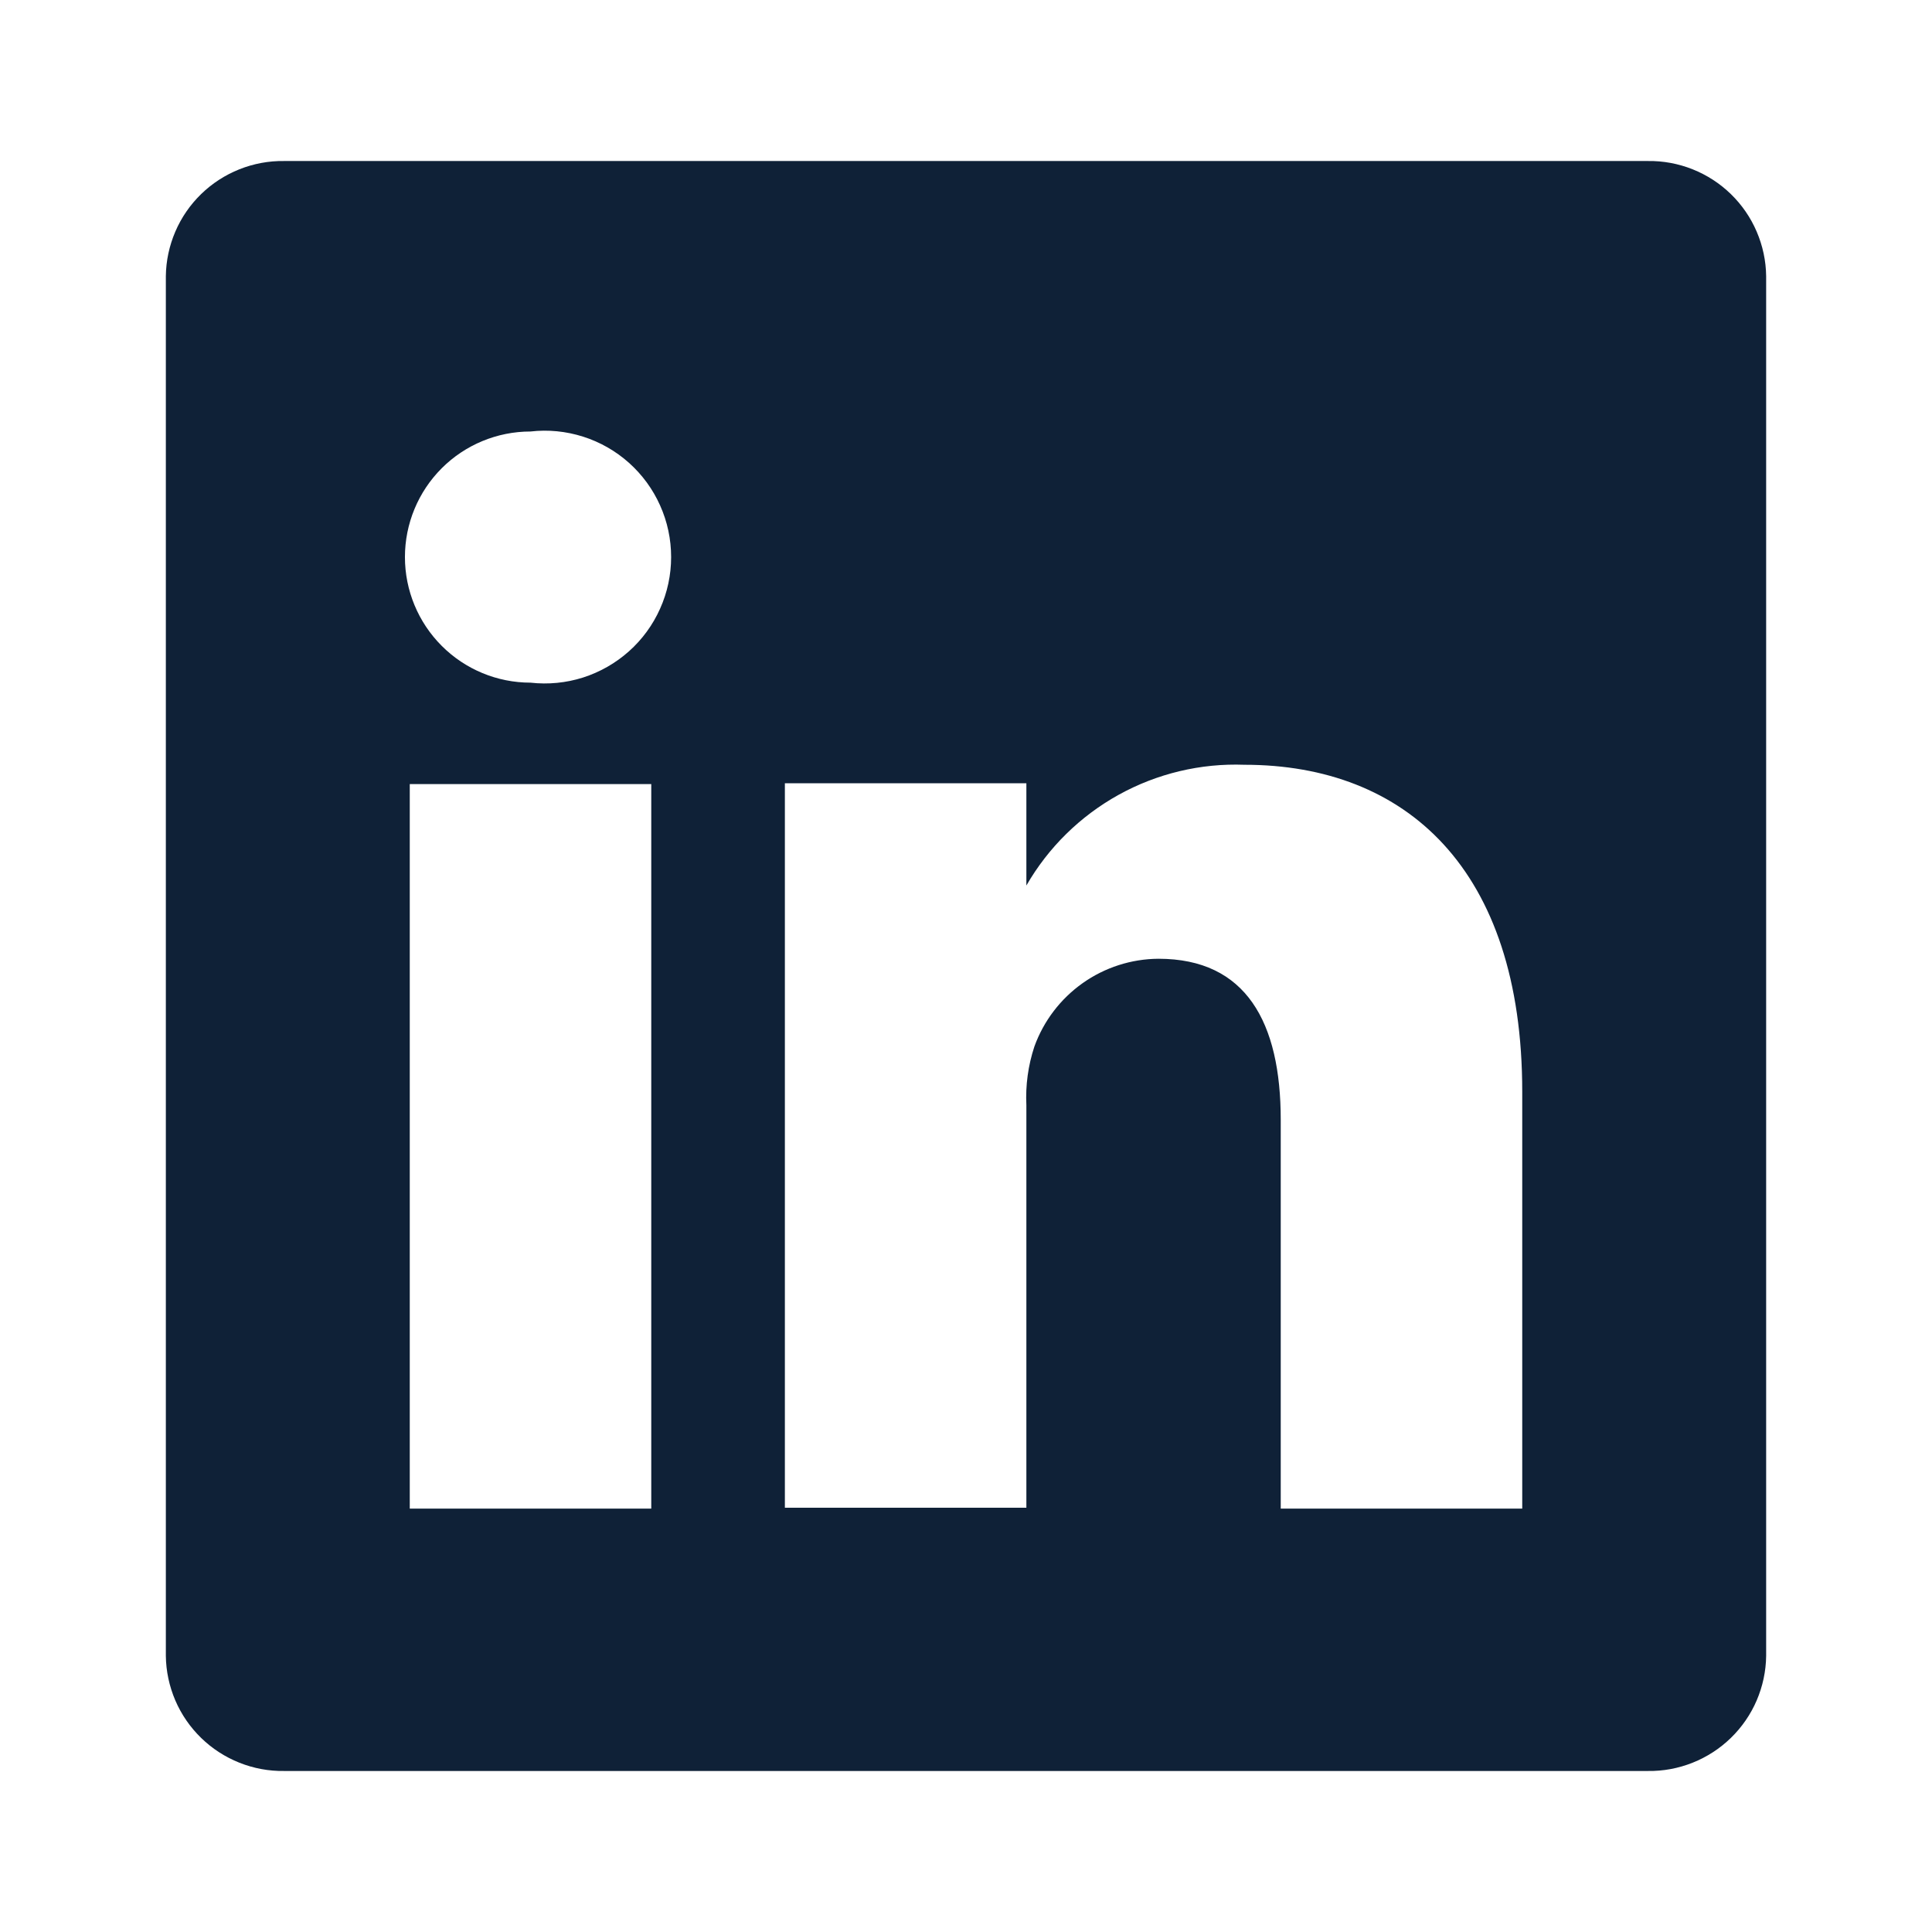
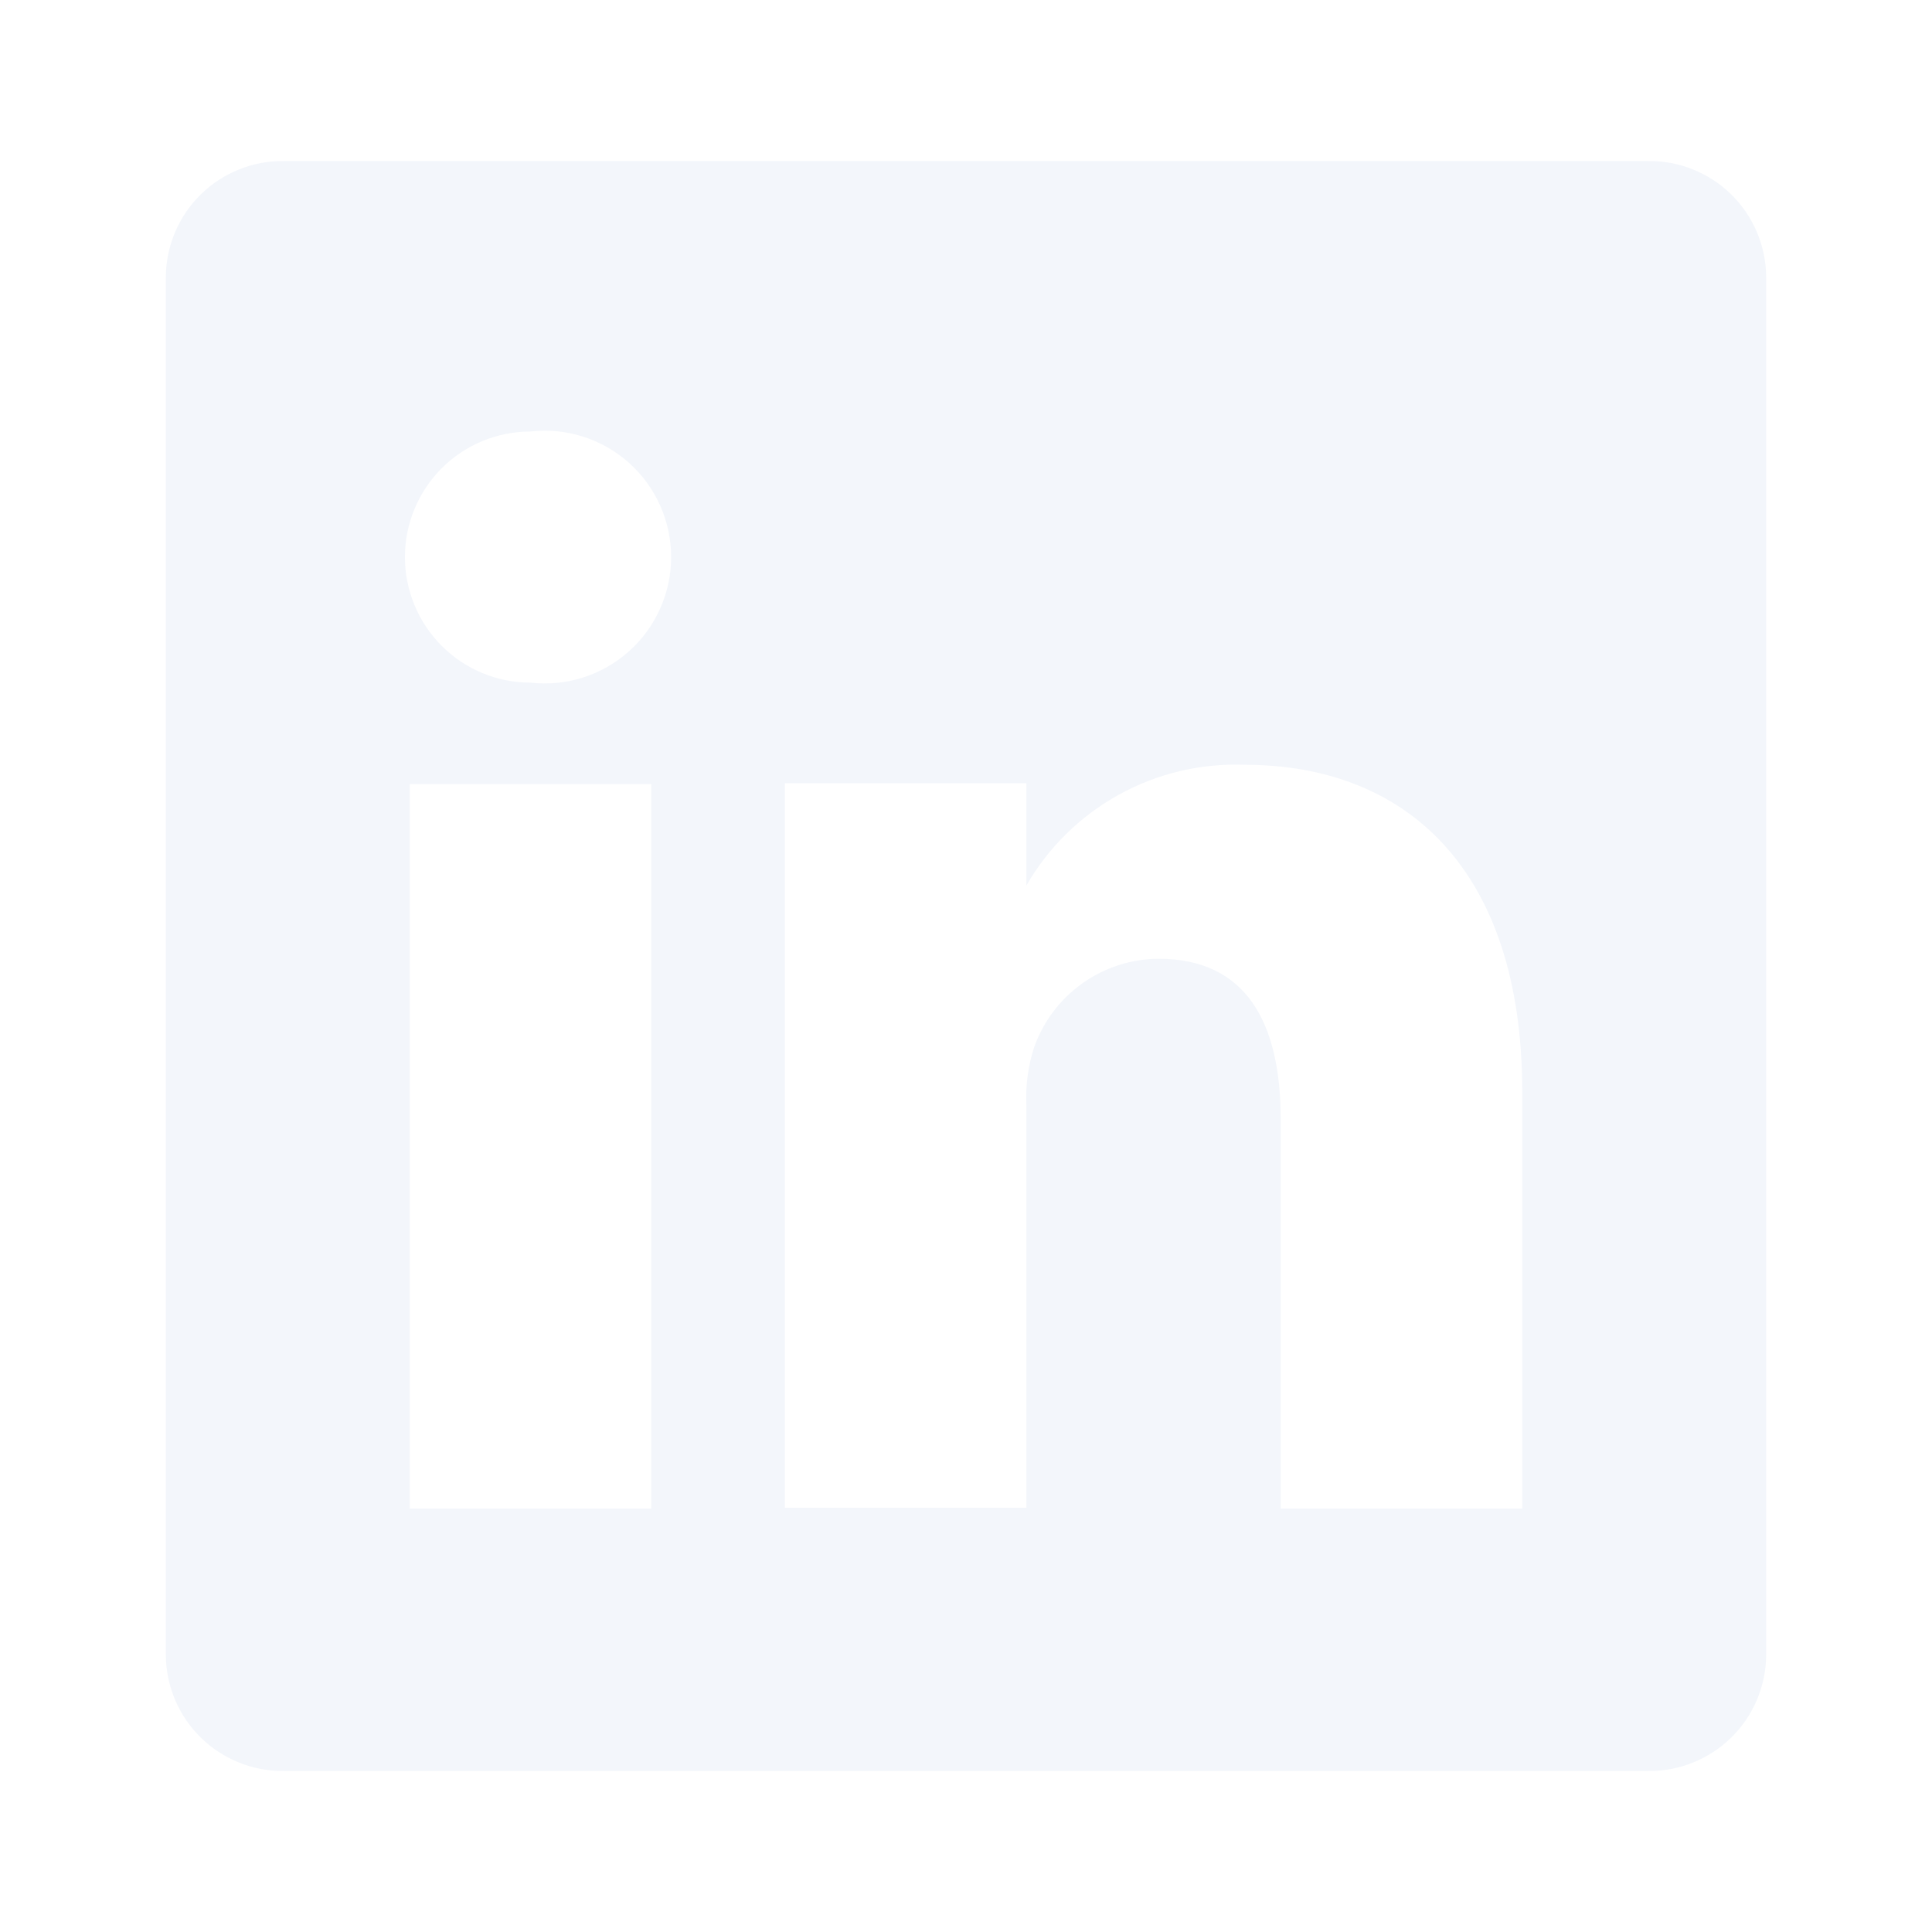
<svg xmlns="http://www.w3.org/2000/svg" width="32" height="32" viewBox="0 0 32 32" fill="none">
-   <path d="M27.293 2.667H4.707C4.453 2.663 4.201 2.71 3.965 2.804C3.729 2.898 3.514 3.037 3.332 3.214C3.15 3.391 3.004 3.602 2.904 3.836C2.804 4.069 2.75 4.319 2.747 4.573V27.427C2.75 27.681 2.804 27.931 2.904 28.165C3.004 28.398 3.15 28.609 3.332 28.786C3.514 28.963 3.729 29.102 3.965 29.196C4.201 29.29 4.453 29.337 4.707 29.333H27.293C27.547 29.337 27.799 29.29 28.035 29.196C28.271 29.102 28.486 28.963 28.668 28.786C28.85 28.609 28.996 28.398 29.096 28.165C29.196 27.931 29.25 27.681 29.253 27.427V4.573C29.25 4.319 29.196 4.069 29.096 3.836C28.996 3.602 28.85 3.391 28.668 3.214C28.486 3.037 28.271 2.898 28.035 2.804C27.799 2.71 27.547 2.663 27.293 2.667ZM10.787 24.987H6.787V12.987H10.787V24.987ZM8.787 11.307C8.235 11.307 7.706 11.088 7.316 10.697C6.926 10.307 6.707 9.778 6.707 9.227C6.707 8.675 6.926 8.146 7.316 7.756C7.706 7.366 8.235 7.147 8.787 7.147C9.08 7.113 9.376 7.143 9.657 7.232C9.938 7.321 10.197 7.469 10.417 7.665C10.637 7.862 10.813 8.102 10.933 8.371C11.054 8.64 11.116 8.932 11.116 9.227C11.116 9.521 11.054 9.813 10.933 10.082C10.813 10.351 10.637 10.592 10.417 10.788C10.197 10.984 9.938 11.132 9.657 11.222C9.376 11.311 9.08 11.34 8.787 11.307ZM25.213 24.987H21.213V18.547C21.213 16.933 20.64 15.88 19.187 15.88C18.737 15.883 18.299 16.024 17.932 16.284C17.565 16.544 17.286 16.91 17.133 17.333C17.029 17.647 16.984 17.977 17 18.307V24.973H13C13 24.973 13 14.067 13 12.973H17V14.667C17.363 14.036 17.892 13.517 18.529 13.164C19.165 12.812 19.886 12.64 20.613 12.667C23.28 12.667 25.213 14.387 25.213 18.08V24.987Z" fill="#0F2137" />
+   <path d="M27.293 2.667H4.707C4.453 2.663 4.201 2.71 3.965 2.804C3.729 2.898 3.514 3.037 3.332 3.214C3.15 3.391 3.004 3.602 2.904 3.836C2.804 4.069 2.75 4.319 2.747 4.573V27.427C2.75 27.681 2.804 27.931 2.904 28.165C3.004 28.398 3.15 28.609 3.332 28.786C3.514 28.963 3.729 29.102 3.965 29.196C4.201 29.29 4.453 29.337 4.707 29.333H27.293C27.547 29.337 27.799 29.29 28.035 29.196C28.271 29.102 28.486 28.963 28.668 28.786C28.85 28.609 28.996 28.398 29.096 28.165C29.196 27.931 29.25 27.681 29.253 27.427V4.573C29.25 4.319 29.196 4.069 29.096 3.836C28.996 3.602 28.85 3.391 28.668 3.214C28.486 3.037 28.271 2.898 28.035 2.804C27.799 2.71 27.547 2.663 27.293 2.667ZM10.787 24.987H6.787V12.987H10.787V24.987ZM8.787 11.307C8.235 11.307 7.706 11.088 7.316 10.697C6.926 10.307 6.707 9.778 6.707 9.227C6.707 8.675 6.926 8.146 7.316 7.756C7.706 7.366 8.235 7.147 8.787 7.147C9.08 7.113 9.376 7.143 9.657 7.232C9.938 7.321 10.197 7.469 10.417 7.665C10.637 7.862 10.813 8.102 10.933 8.371C11.054 8.64 11.116 8.932 11.116 9.227C11.116 9.521 11.054 9.813 10.933 10.082C10.813 10.351 10.637 10.592 10.417 10.788C10.197 10.984 9.938 11.132 9.657 11.222C9.376 11.311 9.08 11.34 8.787 11.307ZM25.213 24.987H21.213V18.547C21.213 16.933 20.64 15.88 19.187 15.88C18.737 15.883 18.299 16.024 17.932 16.284C17.565 16.544 17.286 16.91 17.133 17.333C17.029 17.647 16.984 17.977 17 18.307V24.973H13C13 24.973 13 14.067 13 12.973H17V14.667C17.363 14.036 17.892 13.517 18.529 13.164C19.165 12.812 19.886 12.64 20.613 12.667C23.28 12.667 25.213 14.387 25.213 18.08V24.987Z" fill="#f3f6fb" />
</svg>
